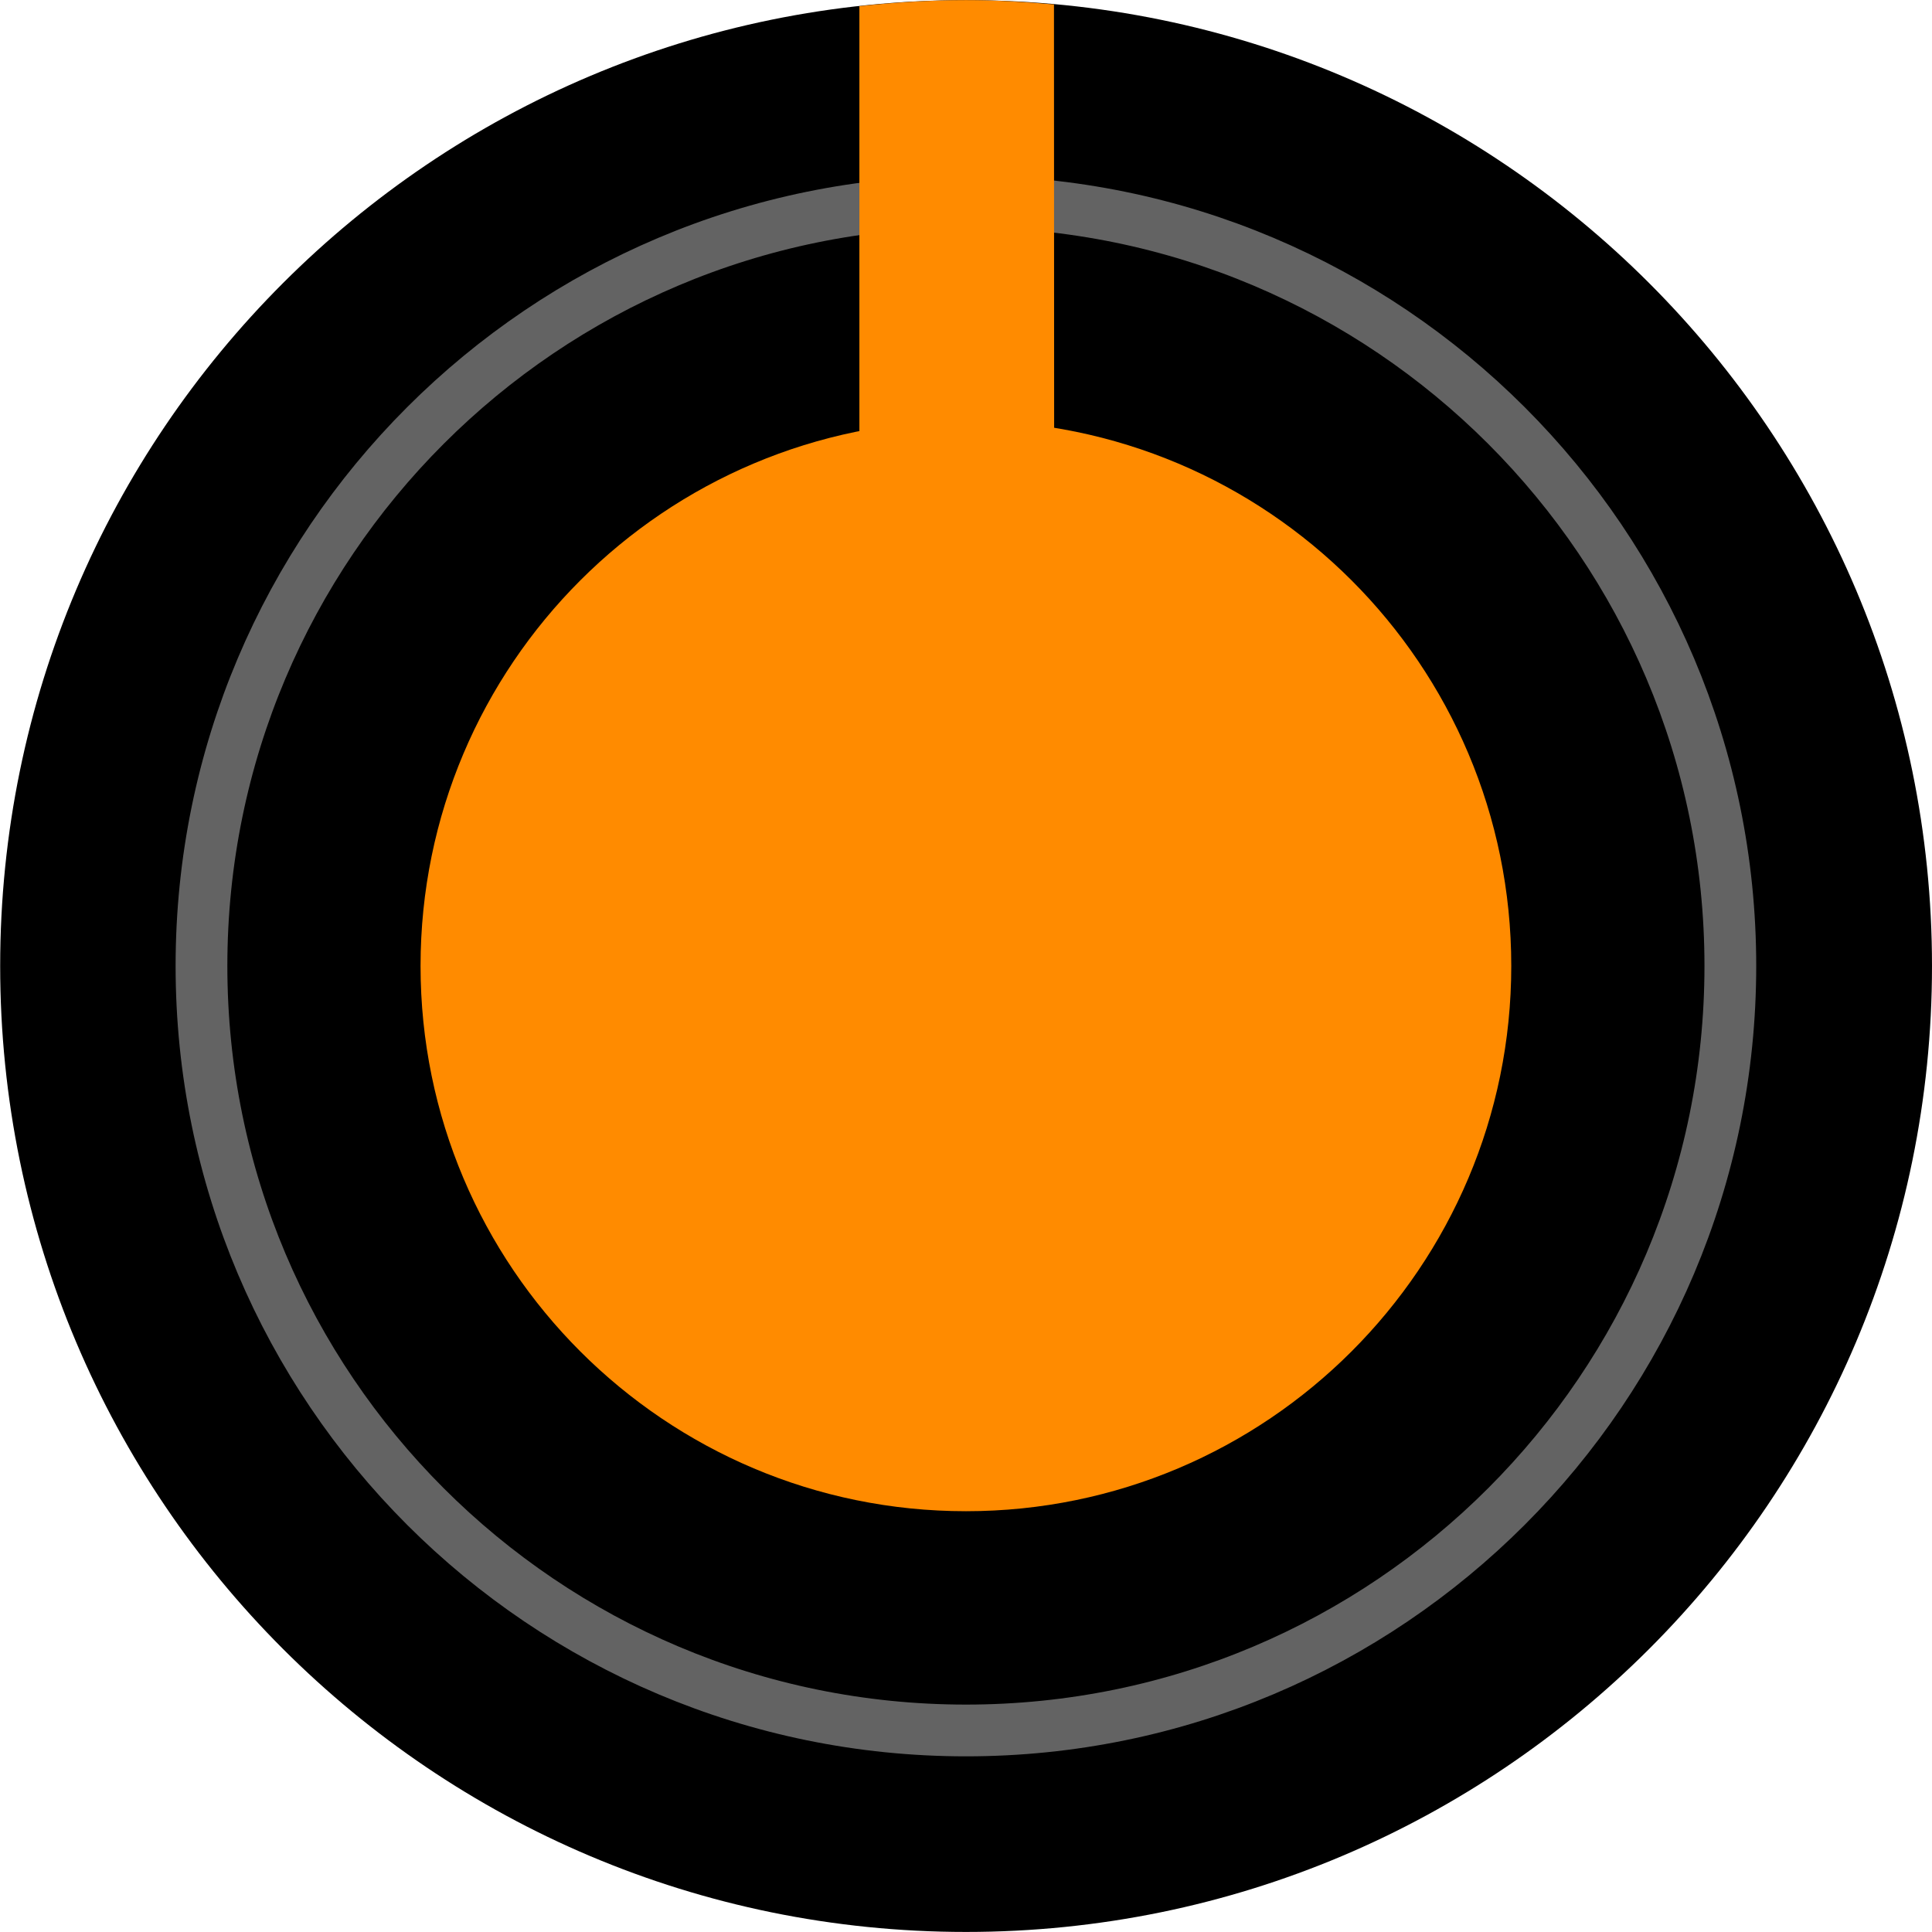
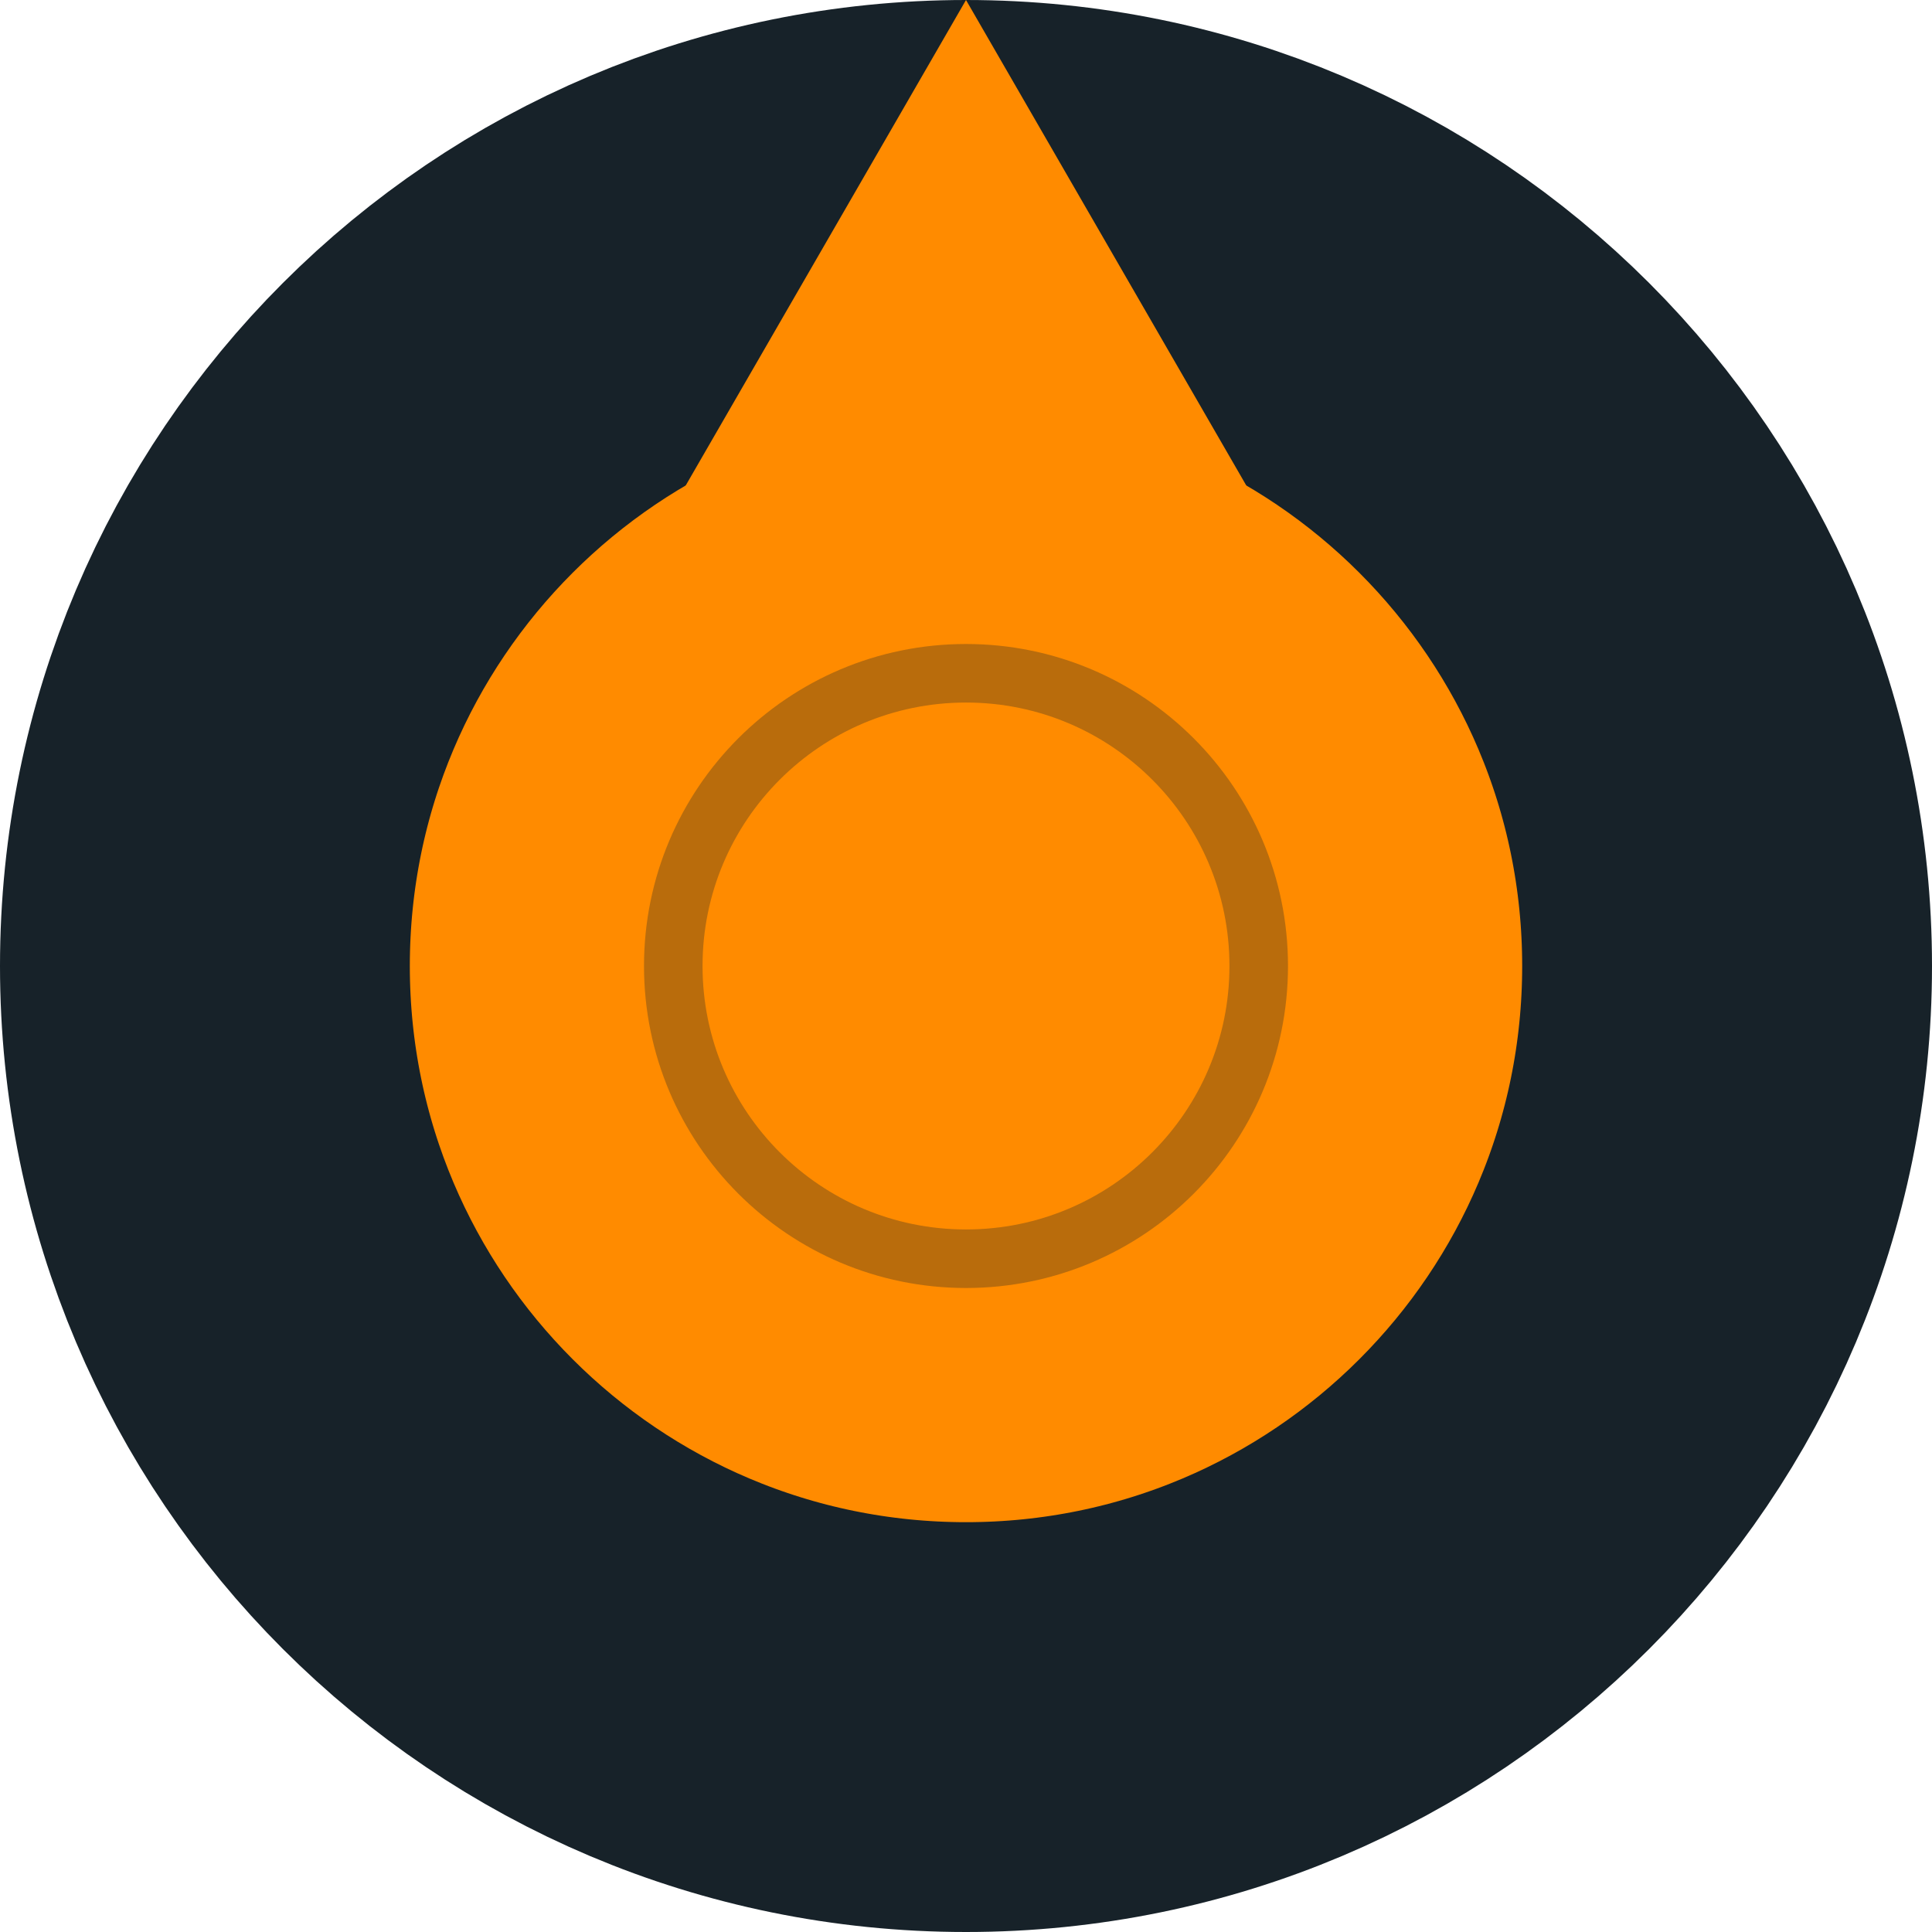
- <svg xmlns="http://www.w3.org/2000/svg" width="11.2mm" height="11.2mm" viewBox="0 0 11.2 11.2" version="1.1" id="svg15246">
-   <defs id="defs15240">
-     <clipPath id="clip89">
-       <rect y="0" x="0" width="18" height="19" id="rect4864" />
-     </clipPath>
-     <clipPath id="clip90">
-       <path d="m 0.898,0.129 h 16.25 v 17.883 h -16.25 z m 0,0" id="path4861" />
-     </clipPath>
-     <mask id="mask44">
-       <g style="filter:url(#alpha)" id="g4858" transform="matrix(0.2645833,0,0,0.2645833,89.35879,128.5777)">
-         <rect x="0" y="0" width="3052.87" height="3351.5" style="fill:#000000;fill-opacity:0.15;stroke:none" id="rect4856" />
-       </g>
-     </mask>
-     <filter id="alpha" filterUnits="objectBoundingBox" x="0" y="0" width="1" height="1">
-       <feColorMatrix type="matrix" in="SourceGraphic" values="0 0 0 0 1 0 0 0 0 1 0 0 0 0 1 0 0 0 1 0" id="feColorMatrix4149" />
-     </filter>
-     <clipPath id="clipPath17821">
-       <rect y="0" x="0" width="18" height="19" id="rect17819" />
-     </clipPath>
-     <clipPath id="clipPath17825">
-       <path d="m 0.898,0.129 h 16.25 v 17.883 h -16.25 z m 0,0" id="path17823" />
-     </clipPath>
-     <clipPath id="clip87">
-       <rect y="0" x="0" width="24" height="26" id="rect4848" />
-     </clipPath>
-     <clipPath id="clip88">
-       <path d="m 0.684,0.922 h 22.68 v 24.938 H 0.684 Z m 0,0" id="path4845" />
-     </clipPath>
-     <mask id="mask43">
-       <g style="filter:url(#alpha)" id="g4842" transform="matrix(0.2645833,0,0,0.2645833,89.35879,128.5777)">
-         <rect x="0" y="0" width="3052.87" height="3351.5" style="fill:#000000;fill-opacity:0.15;stroke:none" id="rect4840" />
-       </g>
-     </mask>
-     <filter id="filter17836" filterUnits="objectBoundingBox" x="0" y="0" width="1" height="1">
-       <feColorMatrix type="matrix" in="SourceGraphic" values="0 0 0 0 1 0 0 0 0 1 0 0 0 0 1 0 0 0 1 0" id="feColorMatrix17834" />
-     </filter>
-     <clipPath id="clipPath17840">
-       <rect y="0" x="0" width="24" height="26" id="rect17838" />
-     </clipPath>
-     <clipPath id="clipPath17844">
-       <path d="m 0.684,0.922 h 22.68 v 24.938 H 0.684 Z m 0,0" id="path17842" />
-     </clipPath>
-     <clipPath id="clip95">
-       <rect y="0" x="0" width="18" height="18" id="rect4912" />
-     </clipPath>
-     <clipPath id="clip96">
-       <path d="M 0.141,0.141 H 17.199 V 17.199 H 0.141 Z m 0,0" id="path4909" />
-     </clipPath>
-     <mask id="mask47">
-       <g style="filter:url(#alpha-3)" id="g4906" transform="matrix(0.2645833,0,0,0.2645833,88.61115,119.1986)">
-         <rect x="0" y="0" width="3052.87" height="3351.5" style="fill:#000000;fill-opacity:0.33;stroke:none" id="rect4904" />
-       </g>
-     </mask>
-     <filter id="alpha-3" filterUnits="objectBoundingBox" x="0" y="0" width="1" height="1">
-       <feColorMatrix type="matrix" in="SourceGraphic" values="0 0 0 0 1 0 0 0 0 1 0 0 0 0 1 0 0 0 1 0" id="feColorMatrix4149-6" />
-     </filter>
-     <clipPath id="clipPath18541">
-       <rect y="0" x="0" width="18" height="18" id="rect18539" />
-     </clipPath>
-     <clipPath id="clipPath18545">
-       <path d="M 0.141,0.141 H 17.199 V 17.199 H 0.141 Z m 0,0" id="path18543" />
-     </clipPath>
-     <clipPath id="clip93">
-       <rect y="0" x="0" width="22" height="24" id="rect4896" />
-     </clipPath>
-     <clipPath id="clip94">
-       <path d="M 0.039,0.039 H 21.301 V 23.422 H 0.039 Z m 0,0" id="path4893" />
-     </clipPath>
-     <mask id="mask46">
-       <g style="filter:url(#alpha-3)" id="g4890" transform="matrix(0.2645833,0,0,0.2645833,88.61115,119.1986)">
-         <rect x="0" y="0" width="3052.87" height="3351.5" style="fill:#000000;fill-opacity:0.15;stroke:none" id="rect4888" />
-       </g>
-     </mask>
-     <filter id="filter18556" filterUnits="objectBoundingBox" x="0" y="0" width="1" height="1">
-       <feColorMatrix type="matrix" in="SourceGraphic" values="0 0 0 0 1 0 0 0 0 1 0 0 0 0 1 0 0 0 1 0" id="feColorMatrix18554" />
-     </filter>
-     <clipPath id="clipPath18560">
-       <rect y="0" x="0" width="22" height="24" id="rect18558" />
-     </clipPath>
-     <clipPath id="clipPath18564">
-       <path d="M 0.039,0.039 H 21.301 V 23.422 H 0.039 Z m 0,0" id="path18562" />
-     </clipPath>
-     <clipPath id="clip91">
-       <rect y="0" x="0" width="29" height="32" id="rect4880" />
-     </clipPath>
-     <clipPath id="clip92">
-       <path d="M 0.508,0.5 H 28.855 V 31.68 H 0.508 Z m 0,0" id="path4877" />
-     </clipPath>
-     <mask id="mask45">
-       <g style="filter:url(#alpha-3)" id="g4874" transform="matrix(0.2645833,0,0,0.2645833,88.61115,119.1986)">
-         <rect x="0" y="0" width="3052.87" height="3351.5" style="fill:#000000;fill-opacity:0.15;stroke:none" id="rect4872" />
-       </g>
-     </mask>
-     <filter id="filter18575" filterUnits="objectBoundingBox" x="0" y="0" width="1" height="1">
-       <feColorMatrix type="matrix" in="SourceGraphic" values="0 0 0 0 1 0 0 0 0 1 0 0 0 0 1 0 0 0 1 0" id="feColorMatrix18573" />
-     </filter>
-     <clipPath id="clipPath18579">
-       <rect y="0" x="0" width="29" height="32" id="rect18577" />
-     </clipPath>
-     <clipPath id="clipPath18583">
-       <path d="M 0.508,0.5 H 28.855 V 31.68 H 0.508 Z m 0,0" id="path18581" />
-     </clipPath>
-     <clipPath id="clip202">
-       <rect y="0" x="0" width="18" height="18" id="rect5795" />
-     </clipPath>
-     <clipPath id="clip203">
-       <path d="M 0.855,0.141 H 17.914 V 17.199 H 0.855 Z m 0,0" id="path5792" />
-     </clipPath>
-     <mask id="mask104">
-       <g style="filter:url(#alpha-7)" id="g5789" transform="matrix(0.2645833,0,0,0.2645833,74.41631,97.61355)">
-         <rect x="0" y="0" width="3052.87" height="3351.5" style="fill:#000000;fill-opacity:0.33;stroke:none" id="rect5787" />
-       </g>
-     </mask>
-     <filter id="alpha-7" filterUnits="objectBoundingBox" x="0" y="0" width="1" height="1">
-       <feColorMatrix type="matrix" in="SourceGraphic" values="0 0 0 0 1 0 0 0 0 1 0 0 0 0 1 0 0 0 1 0" id="feColorMatrix4149-5" />
-     </filter>
-     <clipPath id="clipPath18765">
-       <rect y="0" x="0" width="18" height="18" id="rect18763" />
-     </clipPath>
-     <clipPath id="clipPath18769">
-       <path d="M 0.855,0.141 H 17.914 V 17.199 H 0.855 Z m 0,0" id="path18767" />
-     </clipPath>
-   </defs>
-   <g id="layer1" transform="translate(-47.88802,-88.62632)">
-     <path id="path7689" d="m 59.088,94.226 c 0,3.093 -2.507,5.6 -5.6,5.6 -3.092,0 -5.599,-2.507 -5.599,-5.6 0,-3.092 2.507,-5.599 5.599,-5.599 3.093,0 5.6,2.507 5.6,5.599" style="fill:#000000;fill-opacity:1;fill-rule:nonzero;stroke:none;stroke-width:0.353" />
-     <path id="path7691" d="m 56.649,94.226 c 0,1.745 -1.416,3.161 -3.161,3.161 -1.746,0 -3.162,-1.416 -3.162,-3.161 0,-1.746 1.416,-3.161 3.162,-3.161 1.745,0 3.161,1.414 3.161,3.161" style="fill:#ff8b00;fill-opacity:1;fill-rule:nonzero;stroke:none;stroke-width:0.353" />
-     <path id="path7693" d="m 57.919,94.226 c 0,2.447 -1.984,4.432 -4.431,4.432 -2.447,0 -4.432,-1.984 -4.432,-4.432 0,-2.446 1.984,-4.431 4.432,-4.431 2.446,0 4.431,1.984 4.431,4.431 z m 0,0" style="fill:none;stroke:#636363;stroke-width:0.3;stroke-linecap:butt;stroke-linejoin:miter;stroke-miterlimit:10;stroke-dasharray:none;stroke-opacity:1" />
-     <path id="path7695" d="m 53.998,88.652 c -0.168,-0.015 -0.337,-0.025 -0.51,-0.025 -0.208,0 -0.415,0.013 -0.618,0.035 v 2.534 h 1.129 z m 0,0" style="fill:#ff8b00;fill-opacity:1;fill-rule:nonzero;stroke:none;stroke-width:0.353" />
-   </g>
+ <svg xmlns="http://www.w3.org/2000/svg" width="33" height="33" viewBox="0 0 33 33" fill="none">
+   <path d="M29.5 16.5C29.5 23.68 23.68 29.5 16.5 29.5C9.32 29.5 3.5 23.68 3.5 16.5C3.5 9.32 9.32 3.5 16.5 3.5C23.68 3.5 29.5 9.32 29.5 16.5Z" fill="#FF8B00" stroke="#172229" stroke-width="7" />
+   <path d="M16.5 0L22.129 9.75H10.871L16.5 0Z" fill="#FF8B00" />
+   <circle cx="16.5" cy="16.5" r="5" stroke="#172229" stroke-opacity="0.3" />
</svg>
